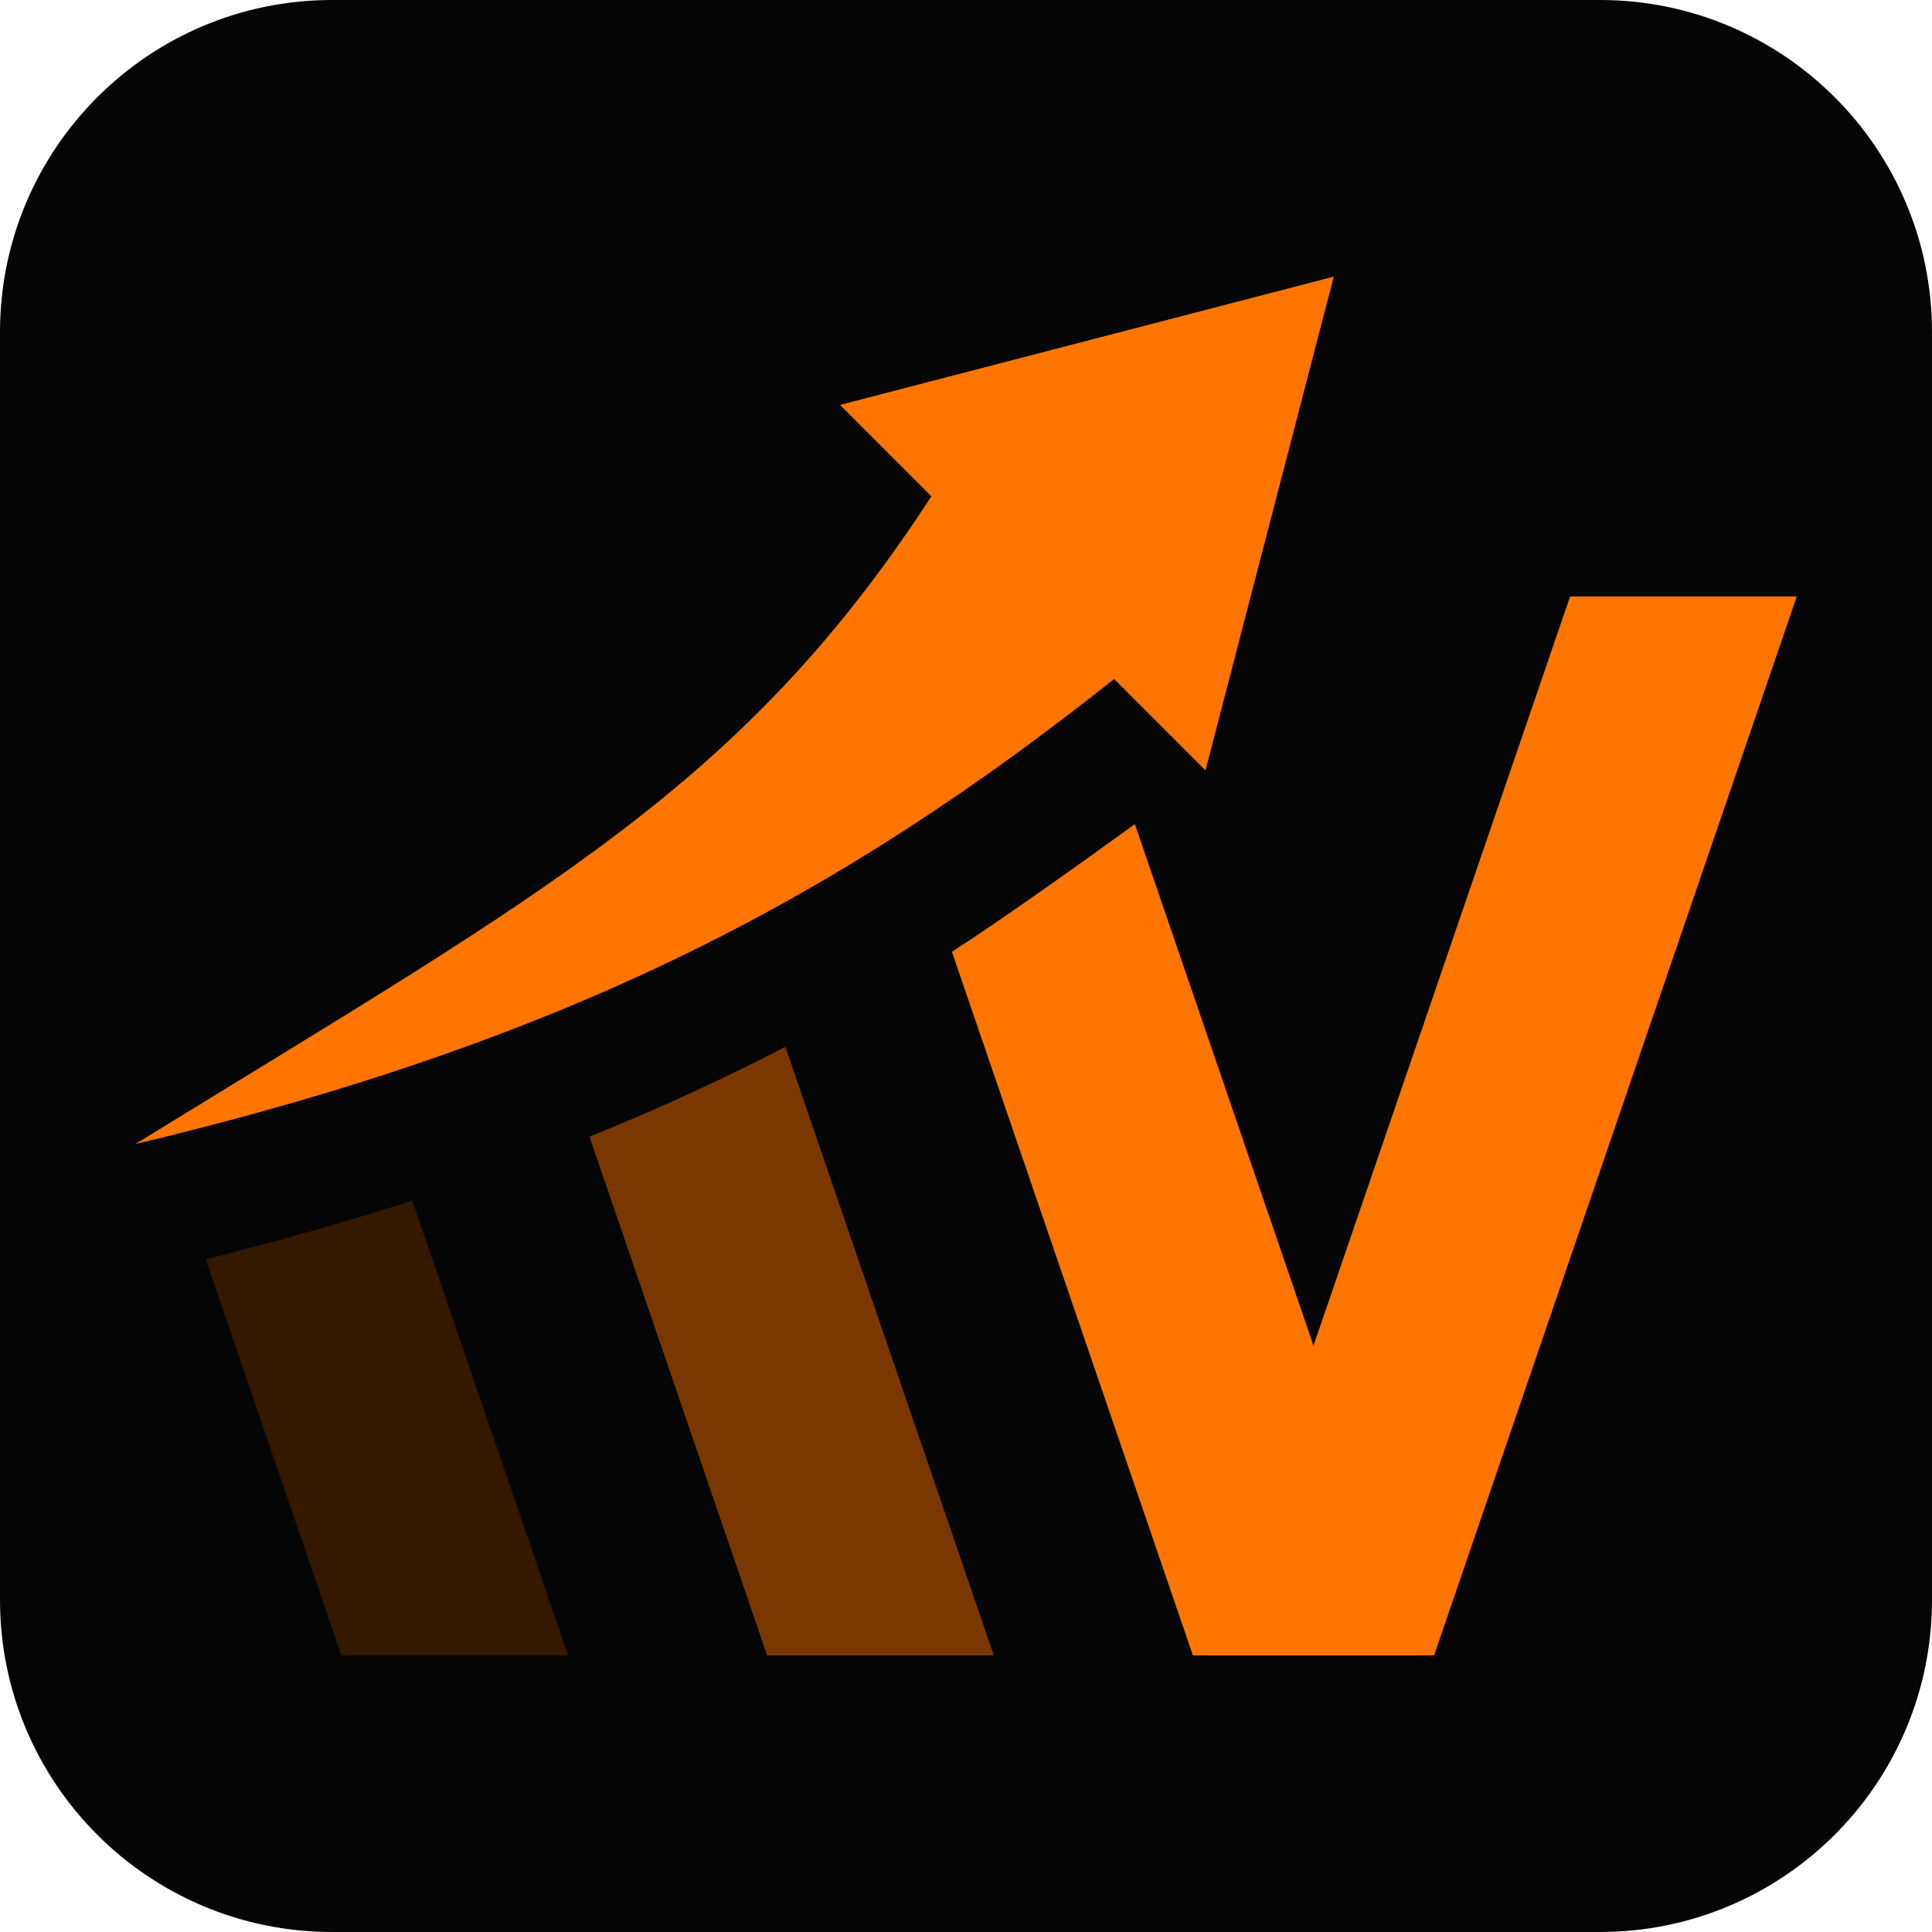
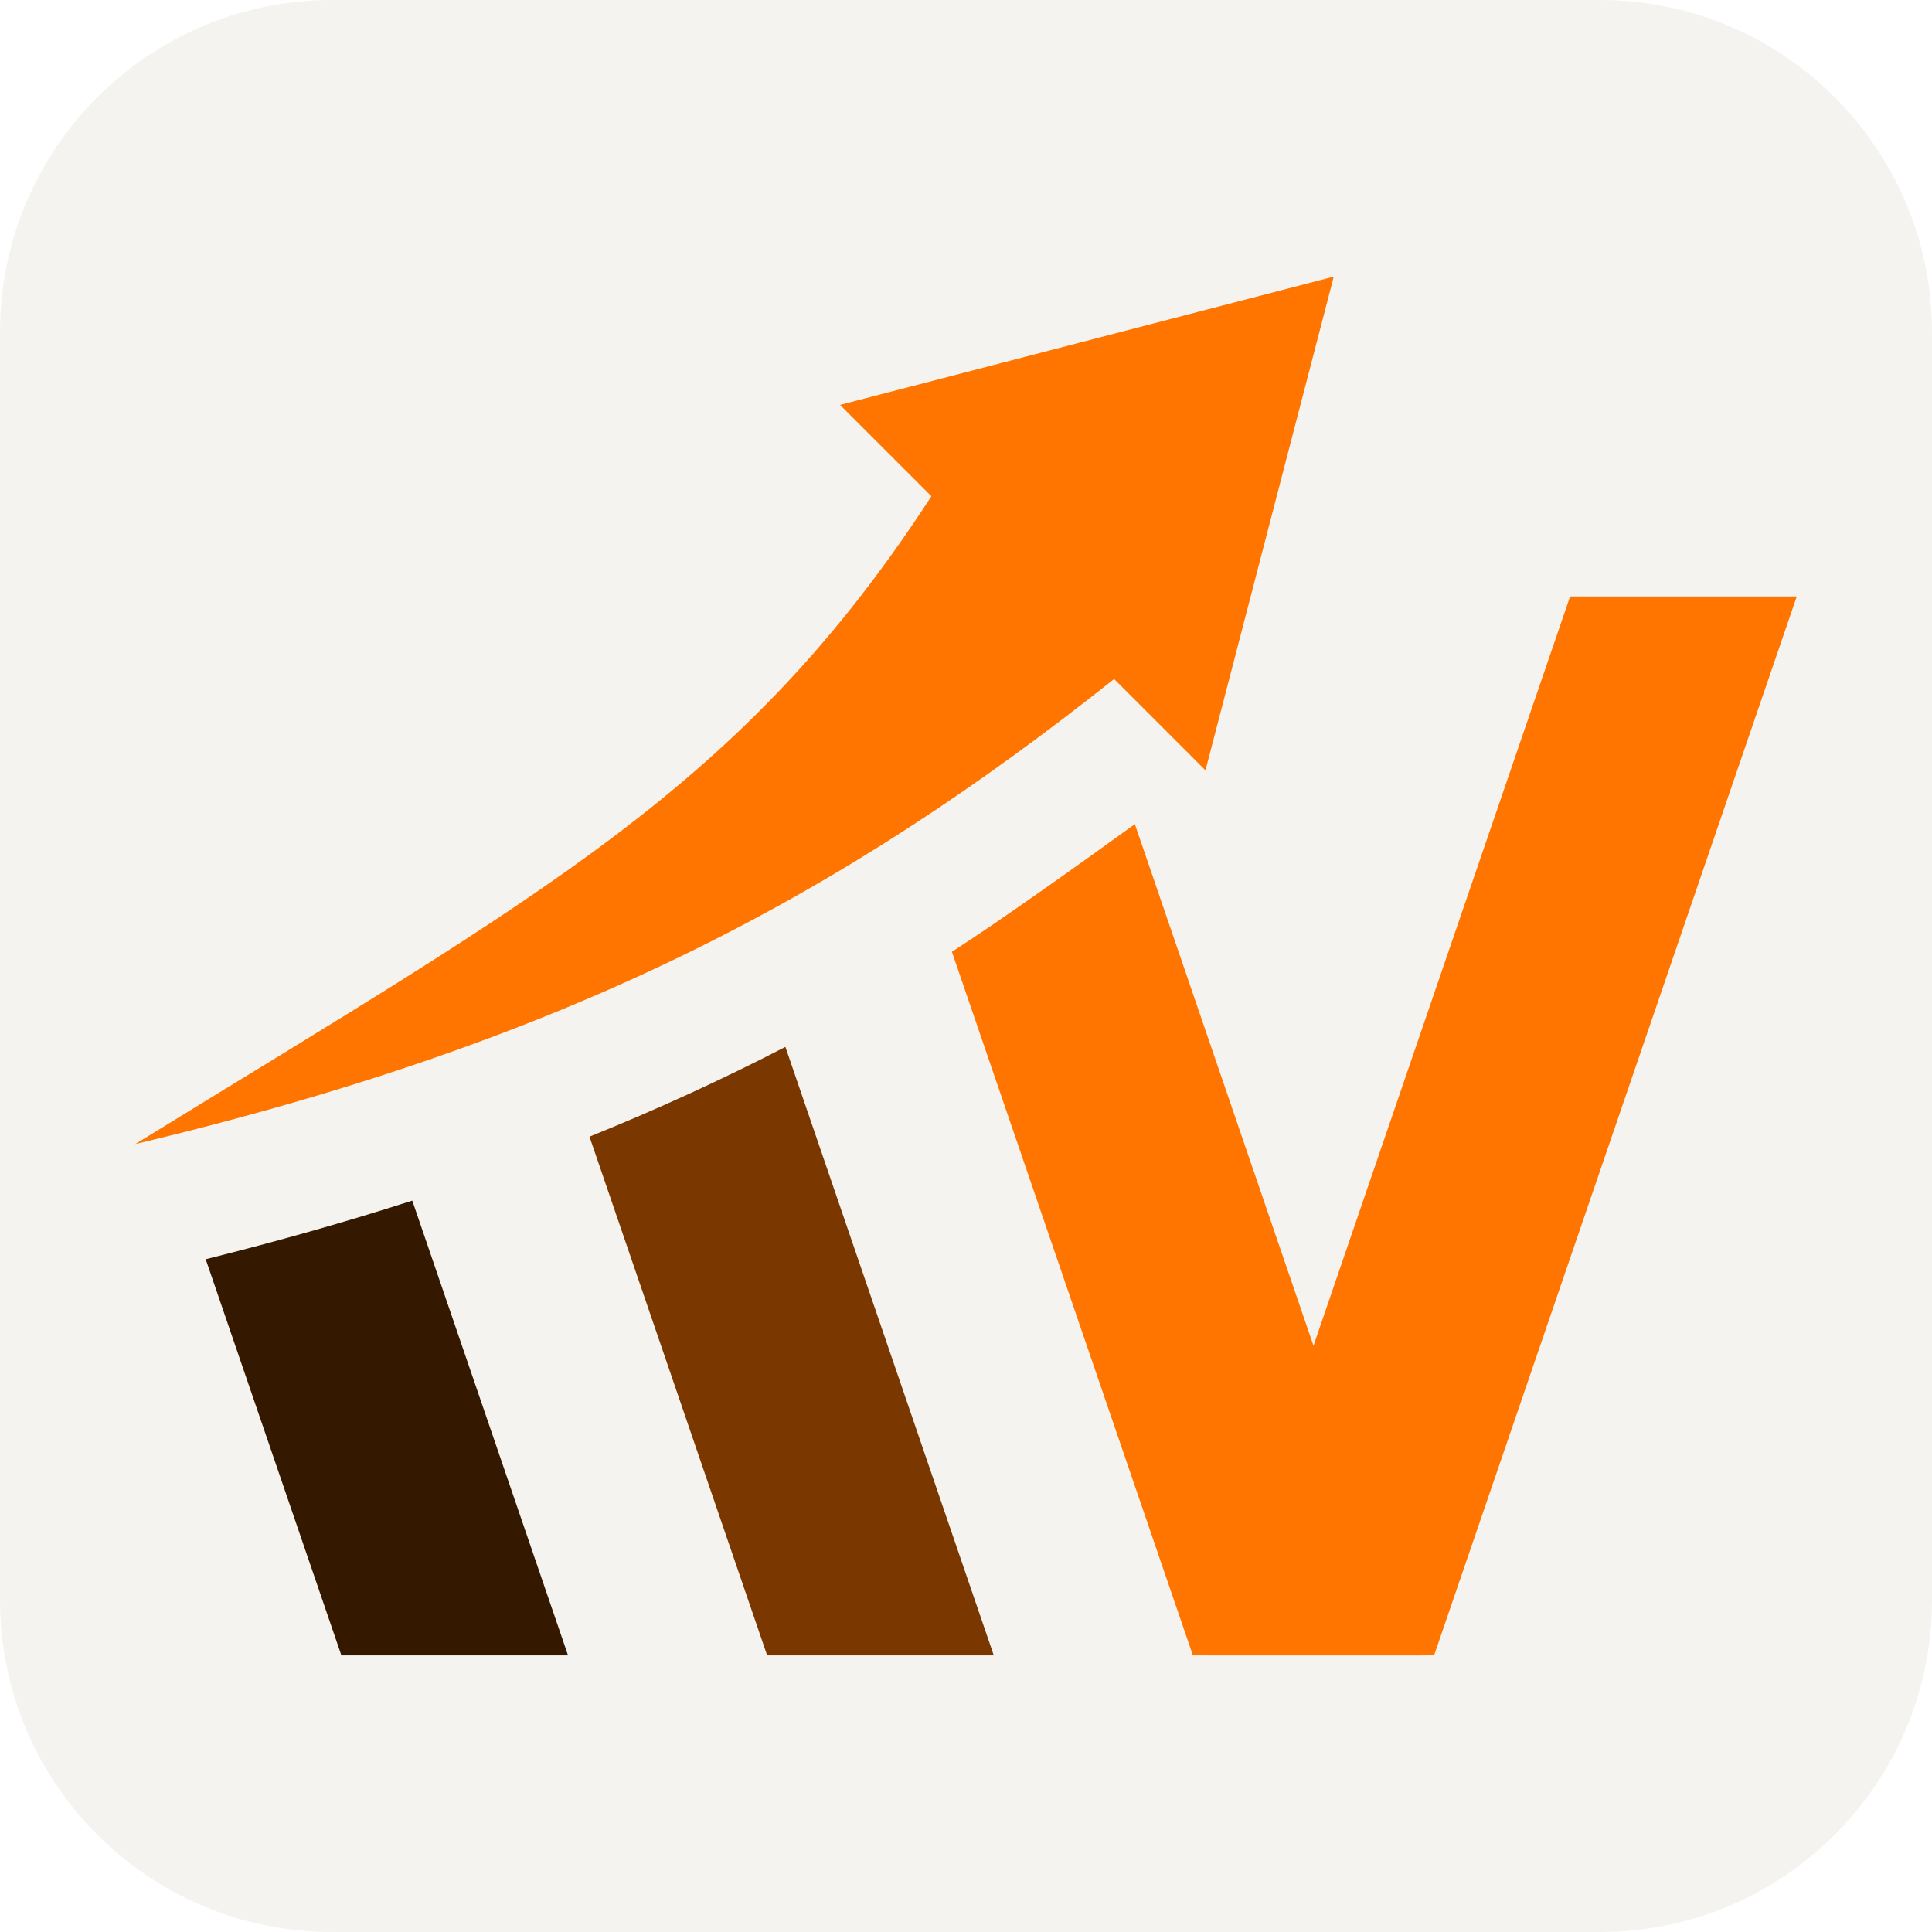
<svg xmlns="http://www.w3.org/2000/svg" viewBox="0 0 512 512" role="img" aria-labelledby="verkupAppIconTitle">
-   <rect width="512" height="512" rx="88" fill="#050505" />
+   <rect width="512" height="512" rx="88" fill="#f5f3ef" />
  <g transform="translate(35.84 438.6943) scale(3.1397 -3.1397) translate(-0 -0)">
    <path fill="#ff7500" d="M 140.243 89.38 L 121.111 89.38 L 90.499 0 L 109.63 0 Z" />
    <path fill="#ff7500" d="M 84.374 70.163 L 108.404 0 L 89.272 0 L 68.931 59.389 C 72.808 61.867 79.683 66.766 84.374 70.163" />
    <path fill="#7a3800" d="M 54.877 51.361 L 72.467 0 L 53.336 0 L 38.341 43.782 C 43.999 46.067 49.488 48.578 54.877 51.361" />
    <path fill="#351800" d="M 23.384 38.385 L 36.531 0 L 17.399 0 L 5.947 33.437 C 11.996 34.949 17.79 36.585 23.384 38.385" />
    <path fill="#ff7500" d="M 67.2 97.836 L 59.488 105.547 L 101.163 116.377 L 90.334 74.702 L 82.623 82.413 C 59.858 64.332 37.184 52.024 0 43.156 C 34.763 64.549 51.24 73.279 67.2 97.836" />
  </g>
</svg>
